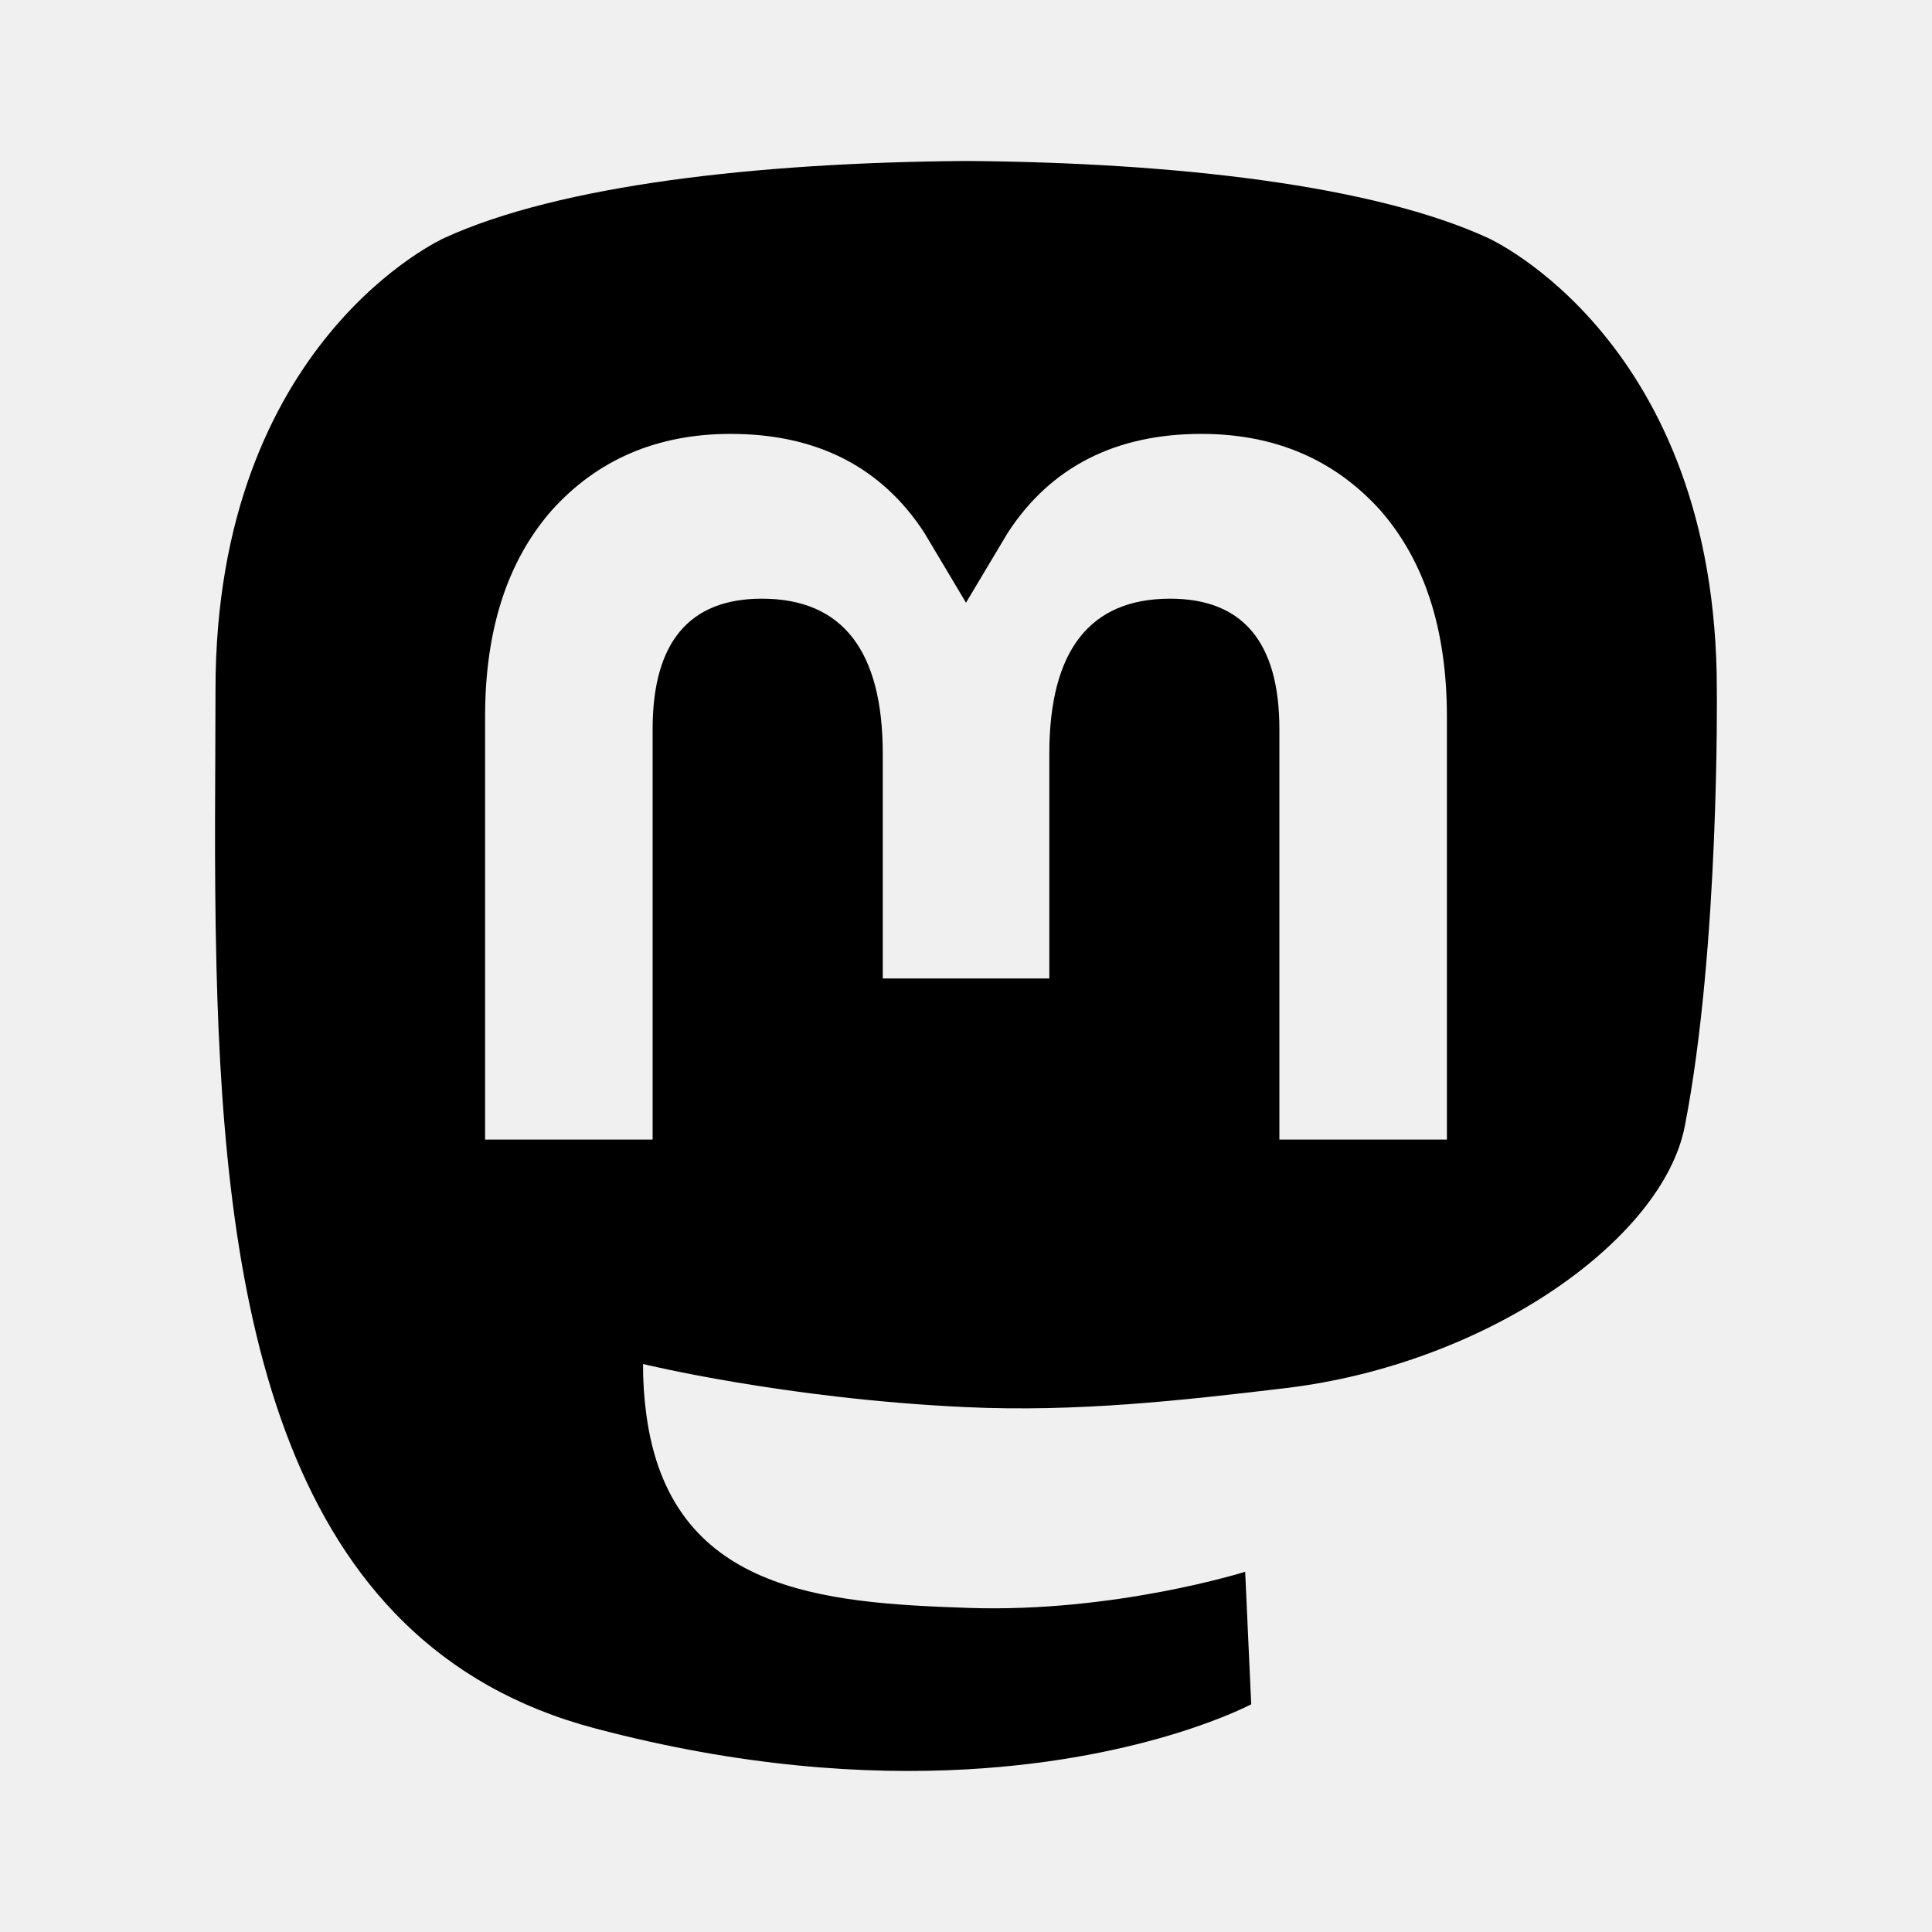
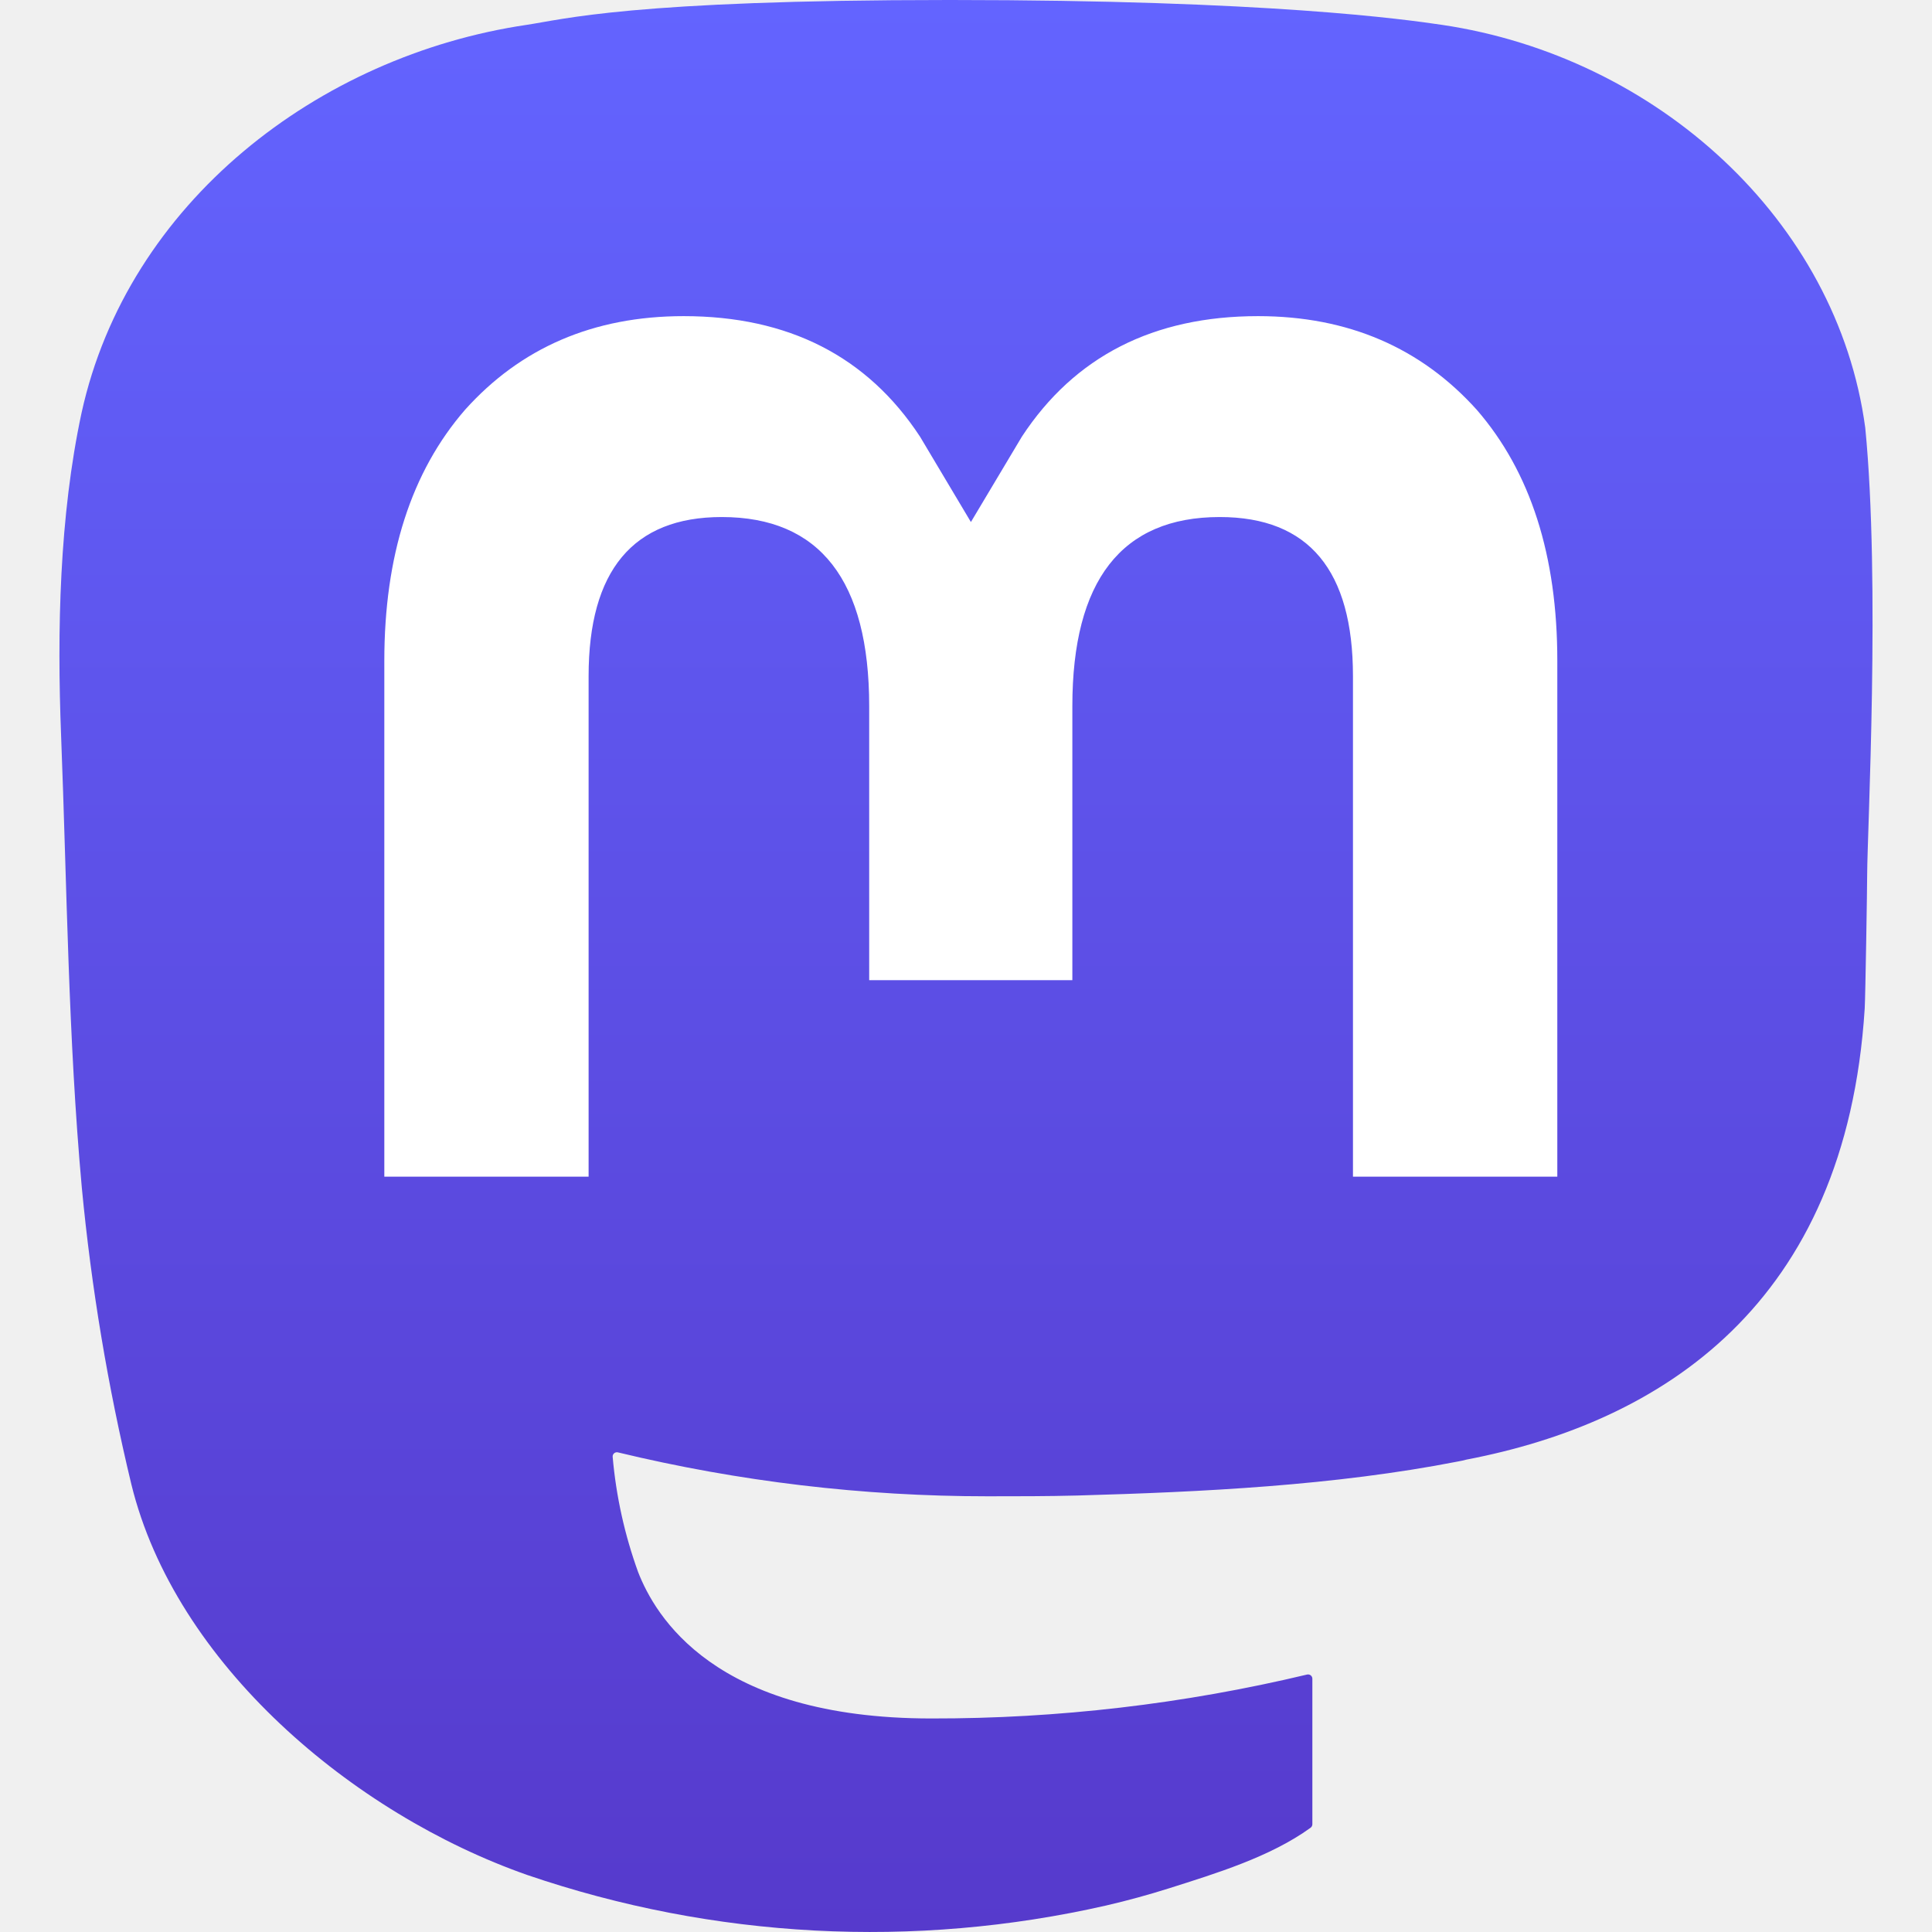
- <svg xmlns="http://www.w3.org/2000/svg" fill="#000000" width="800px" height="800px" viewBox="0 0 24 24" xml:space="preserve">
-   <path d="M21.327 8.566c0-4.339-2.843-5.61-2.843-5.61-1.433-.658-3.894-.935-6.451-.956h-.063c-2.557.021-5.016.298-6.45.956 0 0-2.843 1.272-2.843 5.61 0 .993-.019 2.181.012 3.441.103 4.243.778 8.425 4.701 9.463 1.809.479 3.362.579 4.612.51 2.268-.126 3.541-.809 3.541-.809l-.075-1.646s-1.621.511-3.441.449c-1.804-.062-3.707-.194-3.999-2.409a4.523 4.523 0 0 1-.04-.621s1.77.433 4.014.536c1.372.063 2.658-.08 3.965-.236 2.506-.299 4.688-1.843 4.962-3.254.434-2.223.398-5.424.398-5.424zm-3.353 5.59h-2.081V9.057c0-1.075-.452-1.62-1.357-1.62-1 0-1.501.647-1.501 1.927v2.791h-2.069V9.364c0-1.28-.501-1.927-1.502-1.927-.905 0-1.357.546-1.357 1.62v5.099H6.026V8.903c0-1.074.273-1.927.823-2.558.566-.631 1.307-.955 2.228-.955 1.065 0 1.872.409 2.405 1.228l.518.869.519-.869c.533-.819 1.34-1.228 2.405-1.228.92 0 1.662.324 2.228.955.549.631.822 1.484.822 2.558v5.253z" />
+ <svg xmlns="http://www.w3.org/2000/svg" width="65" height="65" viewBox="0 0 61 65" fill="none">
+   <path d="M60.754 14.39C59.814 7.406 53.727 1.903 46.512 0.836C45.294 0.656 40.682 0 29.997 0H29.918C19.23 0 16.937 0.656 15.72 0.836C8.705 1.873 2.299 6.819 0.745 13.885C-0.003 17.365 -0.083 21.224 0.056 24.763C0.254 29.838 0.293 34.905 0.753 39.96C1.072 43.318 1.628 46.648 2.417 49.928C3.894 55.984 9.875 61.024 15.734 63.08C22.008 65.224 28.754 65.58 35.218 64.108C35.929 63.943 36.632 63.751 37.325 63.532C38.897 63.033 40.738 62.474 42.091 61.494C42.11 61.48 42.125 61.462 42.136 61.442C42.147 61.421 42.153 61.399 42.153 61.376V56.477C42.153 56.456 42.148 56.434 42.138 56.415C42.129 56.396 42.115 56.379 42.098 56.365C42.081 56.352 42.061 56.343 42.04 56.338C42.019 56.334 41.997 56.334 41.976 56.338C37.834 57.328 33.59 57.823 29.332 57.816C22.005 57.816 20.034 54.338 19.469 52.891C19.016 51.64 18.727 50.335 18.612 49.009C18.611 48.987 18.615 48.964 18.624 48.944C18.633 48.924 18.647 48.906 18.664 48.892C18.682 48.877 18.702 48.867 18.724 48.863C18.745 48.858 18.768 48.858 18.79 48.864C22.862 49.846 27.037 50.342 31.227 50.341C32.234 50.341 33.239 50.341 34.246 50.315C38.46 50.196 42.901 49.981 47.047 49.171C47.15 49.151 47.253 49.133 47.342 49.106C53.881 47.851 60.104 43.91 60.736 33.93C60.76 33.537 60.819 29.815 60.819 29.407C60.822 28.021 61.265 19.578 60.754 14.39Z" fill="url(#paint0_linear_89_8)" />
+   <path d="M50.394 22.237V39.588H43.519V22.748C43.519 19.203 42.041 17.395 39.036 17.395C35.733 17.395 34.078 19.534 34.078 23.759V32.976H27.243V23.759C27.243 19.534 25.586 17.395 22.282 17.395C19.295 17.395 17.803 19.203 17.803 22.748V39.588H10.93V22.237C10.93 18.692 11.835 15.875 13.645 13.788C15.513 11.705 17.962 10.636 21.003 10.636C24.522 10.636 27.181 11.989 28.954 14.692L30.665 17.563L32.379 14.692C34.152 11.989 36.811 10.636 40.324 10.636C43.362 10.636 45.811 11.705 47.685 13.788C49.493 15.873 50.396 18.69 50.394 22.237Z" fill="white" />
+   <defs>
+     <linearGradient id="paint0_linear_89_8" x1="30.5" y1="0" x2="30.5" y2="65" gradientUnits="userSpaceOnUse">
+       <stop stop-color="#6364FF" />
+       <stop offset="1" stop-color="#563ACC" />
+     </linearGradient>
+   </defs>
</svg>
